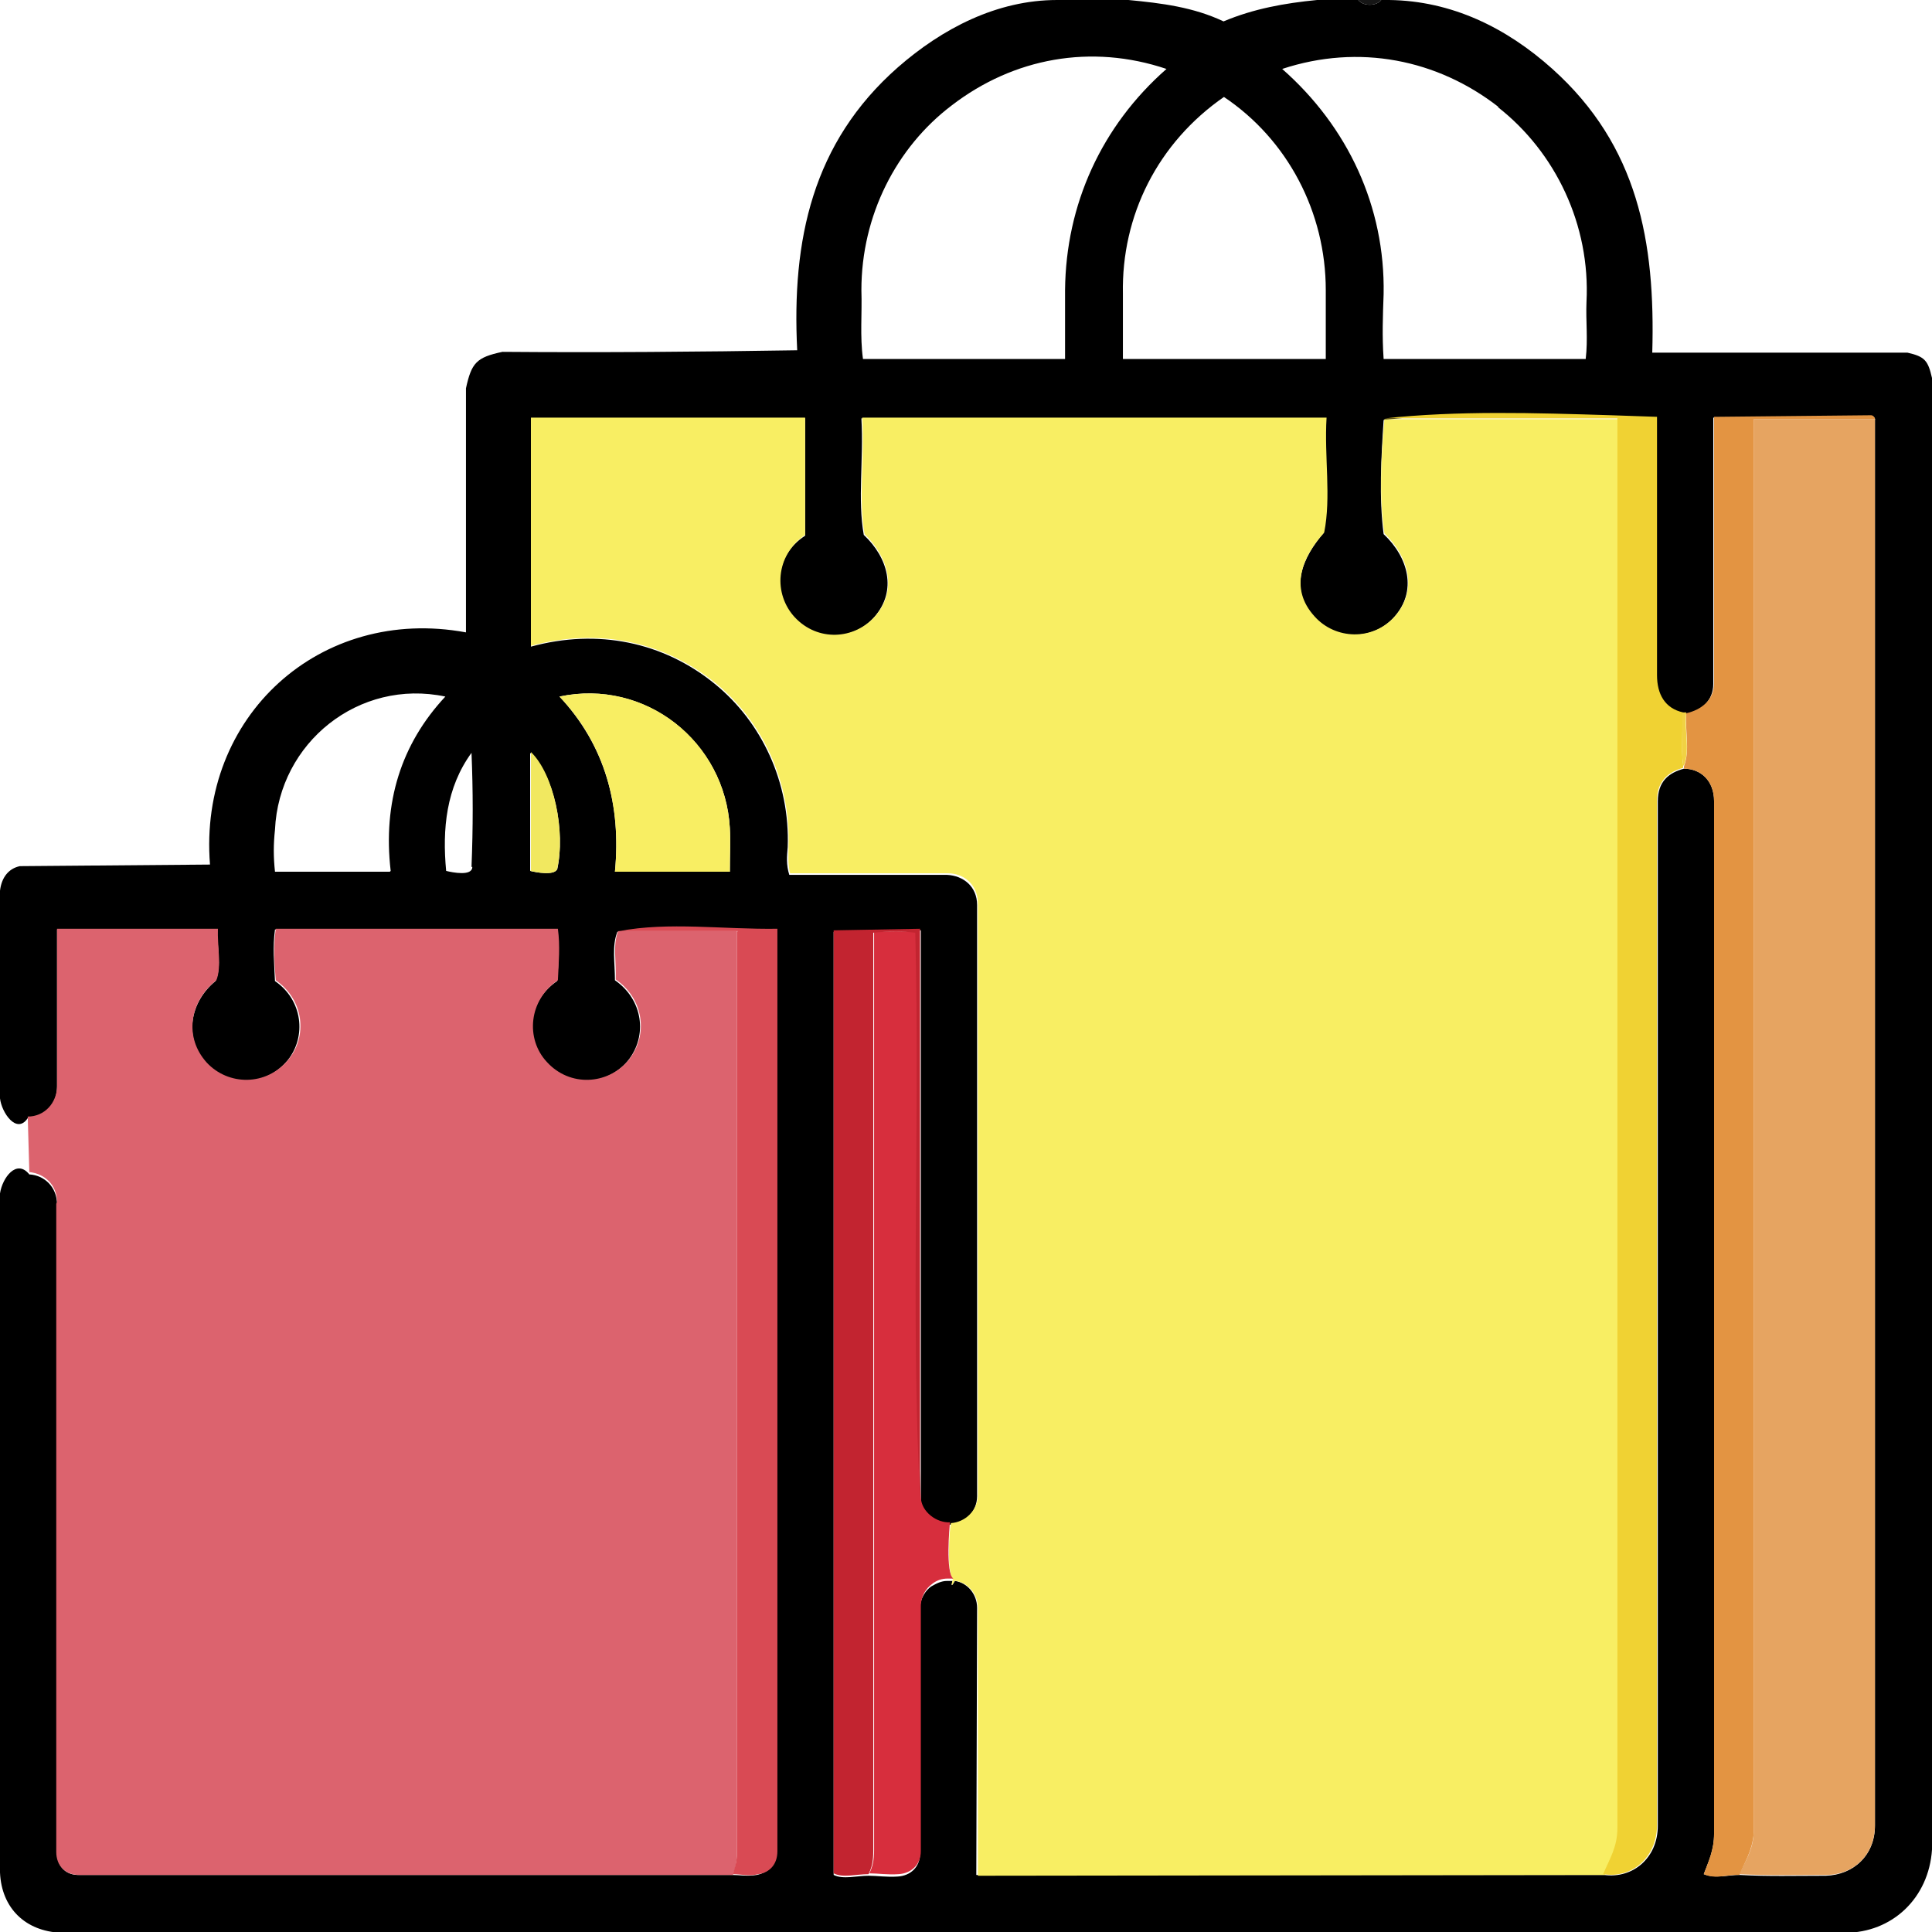
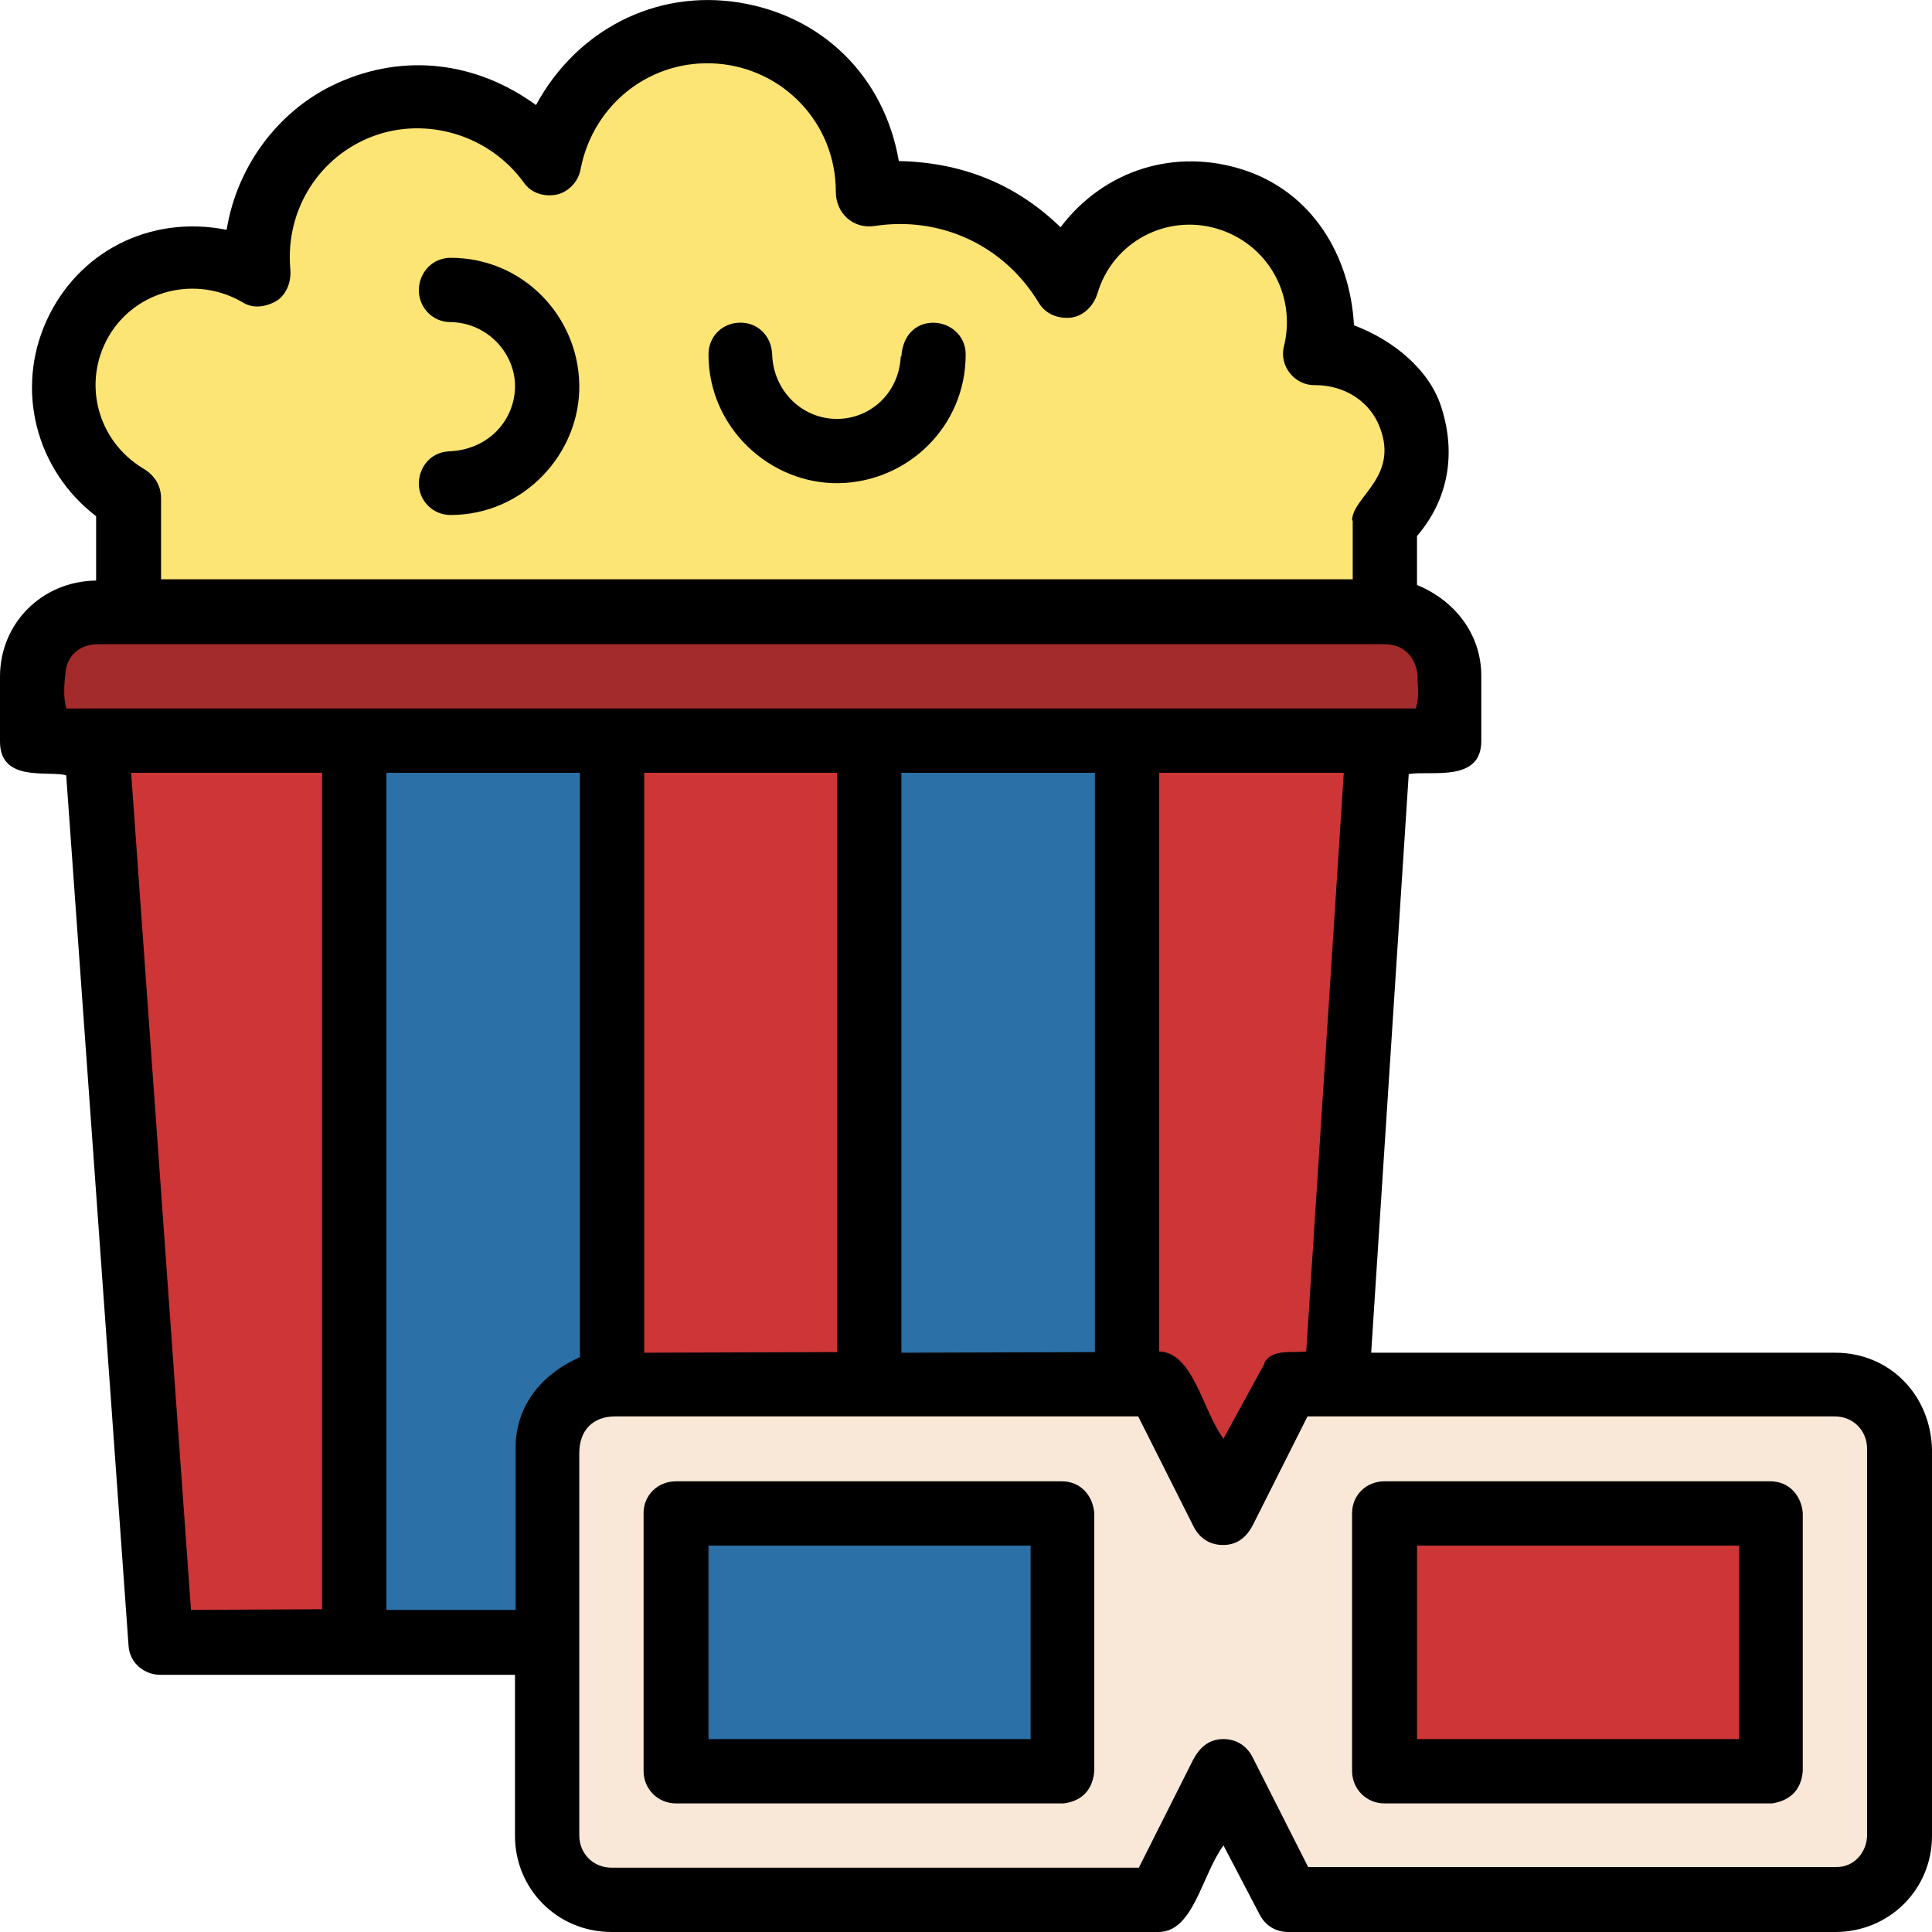
- <svg xmlns="http://www.w3.org/2000/svg" id="Layer_2" data-name="Layer 2" viewBox="0 0 24.38 24.38">
+ <svg xmlns="http://www.w3.org/2000/svg" id="Layer_2" data-name="Layer 2" viewBox="0 0 30.35 30.35">
  <defs>
    <style>
      .cls-1 {
-         fill: #c22430;
+         fill: #2b70a7;
      }

      .cls-2 {
-         fill: #dc636e;
+         fill: #a42b2b;
      }

      .cls-3 {
-         fill: #e6a461;
+         fill: #fce475;
      }

      .cls-4 {
-         fill: #f1e860;
+         fill: #cd3536;
      }

      .cls-5 {
-         fill: #d94a54;
-       }
- 
-       .cls-6 {
-         fill: #e39442;
-       }
- 
-       .cls-7 {
-         fill: #f1d243;
-       }
- 
-       .cls-8 {
-         fill: #f8ee63;
-       }
- 
-       .cls-9 {
-         fill: #f0d233;
-       }
- 
-       .cls-10 {
-         fill: #d72e3d;
-       }
- 
-       .cls-11 {
-         fill: #161616;
+         fill: #f9e7d7;
      }
    </style>
  </defs>
  <g id="Layer_1-2" data-name="Layer 1">
    <g>
-       <path d="M24.07,4.45h-3.22c.04-1.4-.18-2.61-1.26-3.58-.58-.52-1.27-.86-2.06-.87h-.1c-.06.08-.23.08-.29,0h-.52c-.41.04-.8.11-1.18.27-.38-.18-.78-.23-1.2-.27h-.9c-.76,0-1.45.36-2.01.85-1.08.95-1.34,2.18-1.27,3.57-1.24.02-2.48.03-3.72.02-.33.07-.39.14-.46.46v3.08c-1.84-.34-3.38,1.06-3.23,2.93l-2.4.02c-.14.03-.23.14-.25.31v2.62c.02.18.21.46.35.25.2,0,.37-.17.37-.39v-1.99s2.02,0,2.02,0c0,.21.06.47-.02.65-.33.27-.4.72-.12,1.04.27.3.75.3,1.03-.04.24-.3.19-.76-.16-1-.01-.23-.03-.43,0-.65h3.56c.03.22.02.42,0,.65-.37.25-.41.73-.14,1.03.29.32.77.29,1.03-.02.26-.32.19-.78-.16-1.02,0-.23-.04-.43.03-.61.64-.12,1.31-.01,2-.03v11.64c0,.17-.1.26-.24.29-.12.02-.22,0-.32,0H1.01c-.18.01-.29-.11-.29-.28v-8.18c0-.22-.16-.37-.35-.38-.16-.2-.34.04-.37.24v8.57c.02.45.32.74.77.76h22.51c.6,0,1.06-.44,1.1-1.05V4.77c-.05-.22-.09-.27-.31-.32ZM4.92,11h-1.45c-.02-.19-.02-.34,0-.53.05-1.1,1.06-1.91,2.15-1.68-.56.6-.79,1.34-.69,2.2ZM5.96,10.94c0,.12-.25.07-.33.05-.05-.53,0-1.05.32-1.49.02.49.02.93,0,1.44ZM18.9,1.35c.73.57,1.17,1.49,1.12,2.46-.01.24.02.47-.01.72h-2.55c-.02-.29-.01-.54,0-.82.02-1.1-.45-2.11-1.28-2.84.97-.32,1.96-.12,2.73.48ZM15.44,1.22c.81.54,1.29,1.46,1.29,2.44v.87s-2.56,0-2.56,0v-.82c-.02-.99.44-1.91,1.28-2.49ZM10.87,3.66c0-.94.44-1.8,1.14-2.33.78-.6,1.76-.78,2.71-.46-.82.72-1.27,1.71-1.28,2.79v.87s-2.55,0-2.55,0c-.04-.29-.01-.57-.02-.87ZM7.03,10.97c-.04.08-.26.04-.34.02v-1.49c.3.27.45.99.34,1.48ZM9.21,11h-1.45c.08-.83-.12-1.59-.7-2.21,1.08-.23,2.09.57,2.15,1.66.01.17,0,.31,0,.55ZM23.66,23.04c0,.37-.27.62-.62.63-.38,0-.74.01-1.09-.01-.15,0-.3.05-.45-.01.06-.16.13-.3.13-.51v-13.03c0-.26-.17-.41-.38-.41-.19.05-.33.16-.33.41v12.93c0,.41-.32.67-.68.62h-7.92s.01-3.37.01-3.37c0-.18-.13-.32-.28-.34-.04.07-.05.07-.03,0,0,0,0,0,0,0-.03,0-.05,0-.07,0-.07,0-.13.03-.2.07-.07.05-.14.15-.14.28v3.09c0,.17-.12.28-.28.29-.14.01-.26-.01-.37-.01-.15,0-.32.05-.44-.01v-11.9s1.1-.02,1.1-.02v7.19c.01.17.2.32.37.31.17-.01.34-.15.34-.36v-7.46c0-.23-.17-.37-.38-.38h-1.99c-.04-.13-.03-.23-.02-.35.03-.82-.33-1.58-.92-2.06-.65-.53-1.48-.7-2.32-.47v-2.88s3.46,0,3.46,0v1.48c-.39.25-.41.74-.14,1.04.29.31.75.28,1.01-.01.3-.34.17-.76-.13-1.04-.08-.45,0-.95-.03-1.47h5.86c-.04.5.06,1-.03,1.45-.26.3-.44.7-.12,1.06.26.29.74.3,1.01,0,.3-.33.18-.76-.13-1.05-.06-.46-.03-.98,0-1.44.93-.11,1.89-.07,2.86-.04l.58.02v3.26c0,.25.1.42.33.47.01,0,.03,0,.05,0,.18-.04.34-.16.34-.38v-3.36s1.99-.02,1.99-.02c.03,0,.06.03.05.05v17.75Z" />
-       <path class="cls-11" d="M17.43,0h-.29c.06.08.23.08.29,0Z" />
-       <path class="cls-8" d="M20.41,5.29h-2.94c-.04.45-.07.98,0,1.44.3.29.43.71.13,1.05-.28.31-.75.29-1.01,0-.33-.36-.15-.76.12-1.06.09-.45,0-.95.03-1.45h-5.86c.03.52-.05,1.02.03,1.47.29.28.43.7.13,1.04-.26.29-.72.32-1.01.01-.27-.29-.25-.78.13-1.04v-1.48s-3.46,0-3.46,0v2.88c.85-.23,1.67-.06,2.33.47.59.48.95,1.24.92,2.06,0,.11-.01.22.02.34h1.99c.21,0,.38.15.38.38v7.46c0,.21-.17.35-.34.36-.02.08-.06.66.04.73,0,0,.02,0,.02,0,.15.02.28.16.28.34v3.38s7.91-.01,7.91-.01c.08-.18.18-.33.18-.58V5.29Z" />
-       <path class="cls-8" d="M12.01,19.93s-.05,0-.07,0c.02,0,.04,0,.07,0Z" />
-       <path class="cls-8" d="M12.02,19.94c-.02.08-.01.08.03,0,0,0-.02,0-.02,0,0,0,0,0,0,0Z" />
-       <path class="cls-2" d="M.71,15.19v8.18c0,.17.11.29.29.29h8.25c.03-.09.05-.17.05-.3v-11.61s-1.5,0-1.5,0c-.07.18-.02.39-.03.61.35.24.42.7.16,1.02-.26.31-.74.34-1.03.02-.27-.29-.23-.78.14-1.03.01-.23.03-.43,0-.65h-3.56c-.03.22-.02.42,0,.65.36.25.4.71.16,1-.28.34-.76.33-1.03.04-.29-.32-.22-.77.12-1.04.07-.17.01-.44.02-.65H.72s0,1.98,0,1.98c0,.22-.16.39-.37.39l.02.7c.19.02.35.16.35.38Z" />
-       <path class="cls-3" d="M22.13,23.13c-.01.22-.11.36-.18.52.35.02.71.01,1.09.01.35,0,.62-.25.62-.63V5.29s-1.53,0-1.53,0v17.84Z" />
-       <path class="cls-6" d="M23.61,5.24l-1.98.02v3.36c0,.22-.17.34-.35.38-.02.22.05.46-.03.67,0,.01,0,.02,0,.03.21,0,.38.15.38.41v13.03c0,.2-.07.35-.13.51.15.07.31,0,.45.01.07-.17.16-.3.18-.52V5.29s1.53,0,1.53,0c0-.02-.02-.05-.05-.05Z" />
-       <path class="cls-9" d="M21.24,8.99c-.23-.05-.33-.23-.33-.47v-3.26s-.58-.02-.58-.02c-.97-.03-1.93-.06-2.86.04h2.94s0,17.79,0,17.79c0,.24-.1.39-.18.58.36.06.68-.21.68-.62v-12.93c0-.24.14-.36.33-.41,0-.01,0-.02,0-.03-.03-.22,0-.45-.01-.67Z" />
-       <path class="cls-10" d="M12.05,19.95s-.02,0-.02,0c0,0,.02,0,.02,0Z" />
-       <path class="cls-10" d="M11.99,19.21c-.17.01-.36-.13-.37-.31-.12-2.36,0-4.73-.06-7.14-.17-.01-.33-.01-.53,0v11.59c0,.13-.02.21-.06.29.11,0,.23.02.37.01.16-.01.28-.12.28-.29v-3.09c0-.13.07-.23.14-.28.06-.05.13-.07.2-.07.02,0,.05,0,.07,0,0,0,0,0,0,0,0,0,0,0,0,0-.1-.07-.05-.65-.04-.73Z" />
-       <path class="cls-1" d="M11.02,11.77c.21-.02.36-.02.53,0,.06,2.4-.06,4.78.06,7.14v-7.19s-1.09.02-1.09.02v11.9c.12.06.28.01.44.01.04-.08.06-.16.06-.29v-11.59Z" />
-       <path class="cls-5" d="M9.3,11.76v11.61c0,.13-.03.2-.05.28.1,0,.2.03.32,0,.14-.02.24-.12.24-.29v-11.64c-.69.01-1.37-.09-2,.03h1.5Z" />
-       <path class="cls-8" d="M7.06,8.79c.58.61.78,1.38.7,2.21h1.45c0-.24.01-.38,0-.55-.06-1.09-1.06-1.89-2.15-1.66Z" />
-       <path class="cls-4" d="M6.69,10.99c.08.02.3.06.34-.02.11-.48-.04-1.2-.33-1.48v1.49Z" />
-       <path class="cls-7" d="M21.25,9.66c.08-.21,0-.45.03-.67-.01,0-.03,0-.05,0,0,.22-.02.45.01.67Z" />
+       <path d="M19.79,30.08l-.57-1.09c-.34.46-.47,1.36-1.02,1.36h-8.59c-.86,0-1.52-.68-1.52-1.51v-2.53s-5.57,0-5.57,0c-.25,0-.48-.18-.5-.45l-.98-13.68c-.27-.08-1.04.12-1.04-.53v-1.02c0-.84.66-1.5,1.51-1.51v-1.01c-.95-.73-1.27-1.99-.78-3.07s1.62-1.67,2.83-1.43c.17-1.04.85-1.9,1.73-2.3,1.07-.49,2.21-.33,3.13.34C9.06.47,10.3-.17,11.61.04s2.28,1.16,2.51,2.49c.96.02,1.82.34,2.54,1.04.69-.91,1.81-1.25,2.88-.9s1.67,1.34,1.73,2.44c.61.23,1.18.69,1.37,1.28.24.74.11,1.46-.38,2.03v.77c.59.24,1.01.77,1.01,1.43v1.02c0,.66-.8.46-1.14.52l-.59,9.09h7.29c.86,0,1.5.67,1.52,1.52v6.07c0,.84-.67,1.51-1.52,1.51h-8.59c-.2,0-.36-.1-.45-.27Z" />
+       <path class="cls-3" d="M21.25,8.18v.92s-18.72,0-18.72,0v-1.27c0-.21-.11-.37-.28-.47-.73-.44-.96-1.36-.54-2.08s1.37-.97,2.12-.52c.17.1.39.05.54-.05.13-.1.21-.28.19-.49-.08-.94.47-1.77,1.3-2.08s1.82-.03,2.37.73c.12.17.32.22.5.19.17-.03.35-.18.39-.4.2-1.04,1.12-1.74,2.15-1.66s1.86.93,1.86,2.01c0,.34.27.59.61.54,1.04-.16,2.04.31,2.58,1.21.11.18.31.25.5.23.18-.02.35-.16.42-.38.24-.81,1.08-1.25,1.87-1.02s1.26,1.03,1.06,1.85c-.08.31.17.62.49.61.44,0,.81.23.98.58.39.84-.39,1.16-.4,1.54Z" />
+       <path class="cls-5" d="M28.86,29.33h-8.31s-.87-1.72-.87-1.72c-.1-.2-.28-.3-.49-.29s-.35.14-.45.33l-.85,1.69h-8.28c-.29,0-.51-.22-.51-.51v-6c0-.36.21-.58.57-.58h8.21s.87,1.73.87,1.73c.1.2.28.3.49.29s.35-.13.45-.33l.85-1.69h8.28c.29,0,.51.22.51.51v6.07c0,.24-.18.5-.48.5Z" />
+       <path class="cls-1" d="M8.1,22.72v2.57s-2.03,0-2.03,0v-13.15s3.04,0,3.04,0v9.18c-.57.25-1,.73-1.01,1.4Z" />
+       <polygon class="cls-4" points="5.06 25.28 3 25.29 2.06 12.14 5.06 12.14 5.06 25.28" />
+       <polygon class="cls-4" points="13.15 21.24 10.12 21.25 10.12 12.14 13.15 12.14 13.15 21.24" />
+       <polygon class="cls-1" points="17.2 21.24 14.16 21.25 14.16 12.14 17.2 12.14 17.2 21.24" />
+       <path class="cls-4" d="M19.87,21.41l-.65,1.19c-.33-.44-.47-1.35-1.01-1.37v-9.09s2.9,0,2.9,0l-.59,9.09c-.22.03-.53-.05-.66.18Z" />
+       <path class="cls-2" d="M22.23,11.13H1.04c-.05-.2-.03-.38-.01-.58.03-.25.22-.43.51-.43h20.21c.32,0,.49.22.52.49-.01.16.04.29-.03.52Z" />
+       <path d="M7.05,7.09c.6-.02,1.02-.46,1.04-.99s-.42-1.03-1.01-1.04c-.29,0-.49-.23-.5-.48-.01-.27.19-.53.5-.53,1.13,0,2,.91,2.02,1.99s-.87,2.05-2.02,2.05c-.29,0-.49-.23-.5-.47s.15-.51.47-.53Z" />
+       <path d="M14.16,5.6c.02-.33.22-.52.48-.53s.53.18.53.5c0,1.13-.91,2-1.99,2.02s-2.05-.87-2.05-2.02c0-.3.23-.49.47-.5.28-.02.52.19.53.5.02.56.45.99.98,1.01s1.01-.38,1.04-.98Z" />
+       <path d="M16.72,28.33h-6.1c-.29,0-.51-.23-.51-.51v-4.05c0-.28.22-.5.51-.5h6.06c.3,0,.49.23.51.5v4.05c-.02.27-.17.47-.48.51Z" />
+       <path d="M27.85,28.33h-6.1c-.29,0-.51-.23-.51-.51v-4.05c0-.28.22-.5.51-.5h6.06c.3,0,.49.23.51.5v4.05c-.02.27-.17.46-.48.51Z" />
+       <rect class="cls-1" x="11.13" y="24.28" width="5.06" height="3.04" />
+       <rect class="cls-4" x="22.26" y="24.28" width="5.06" height="3.04" />
    </g>
  </g>
</svg>
